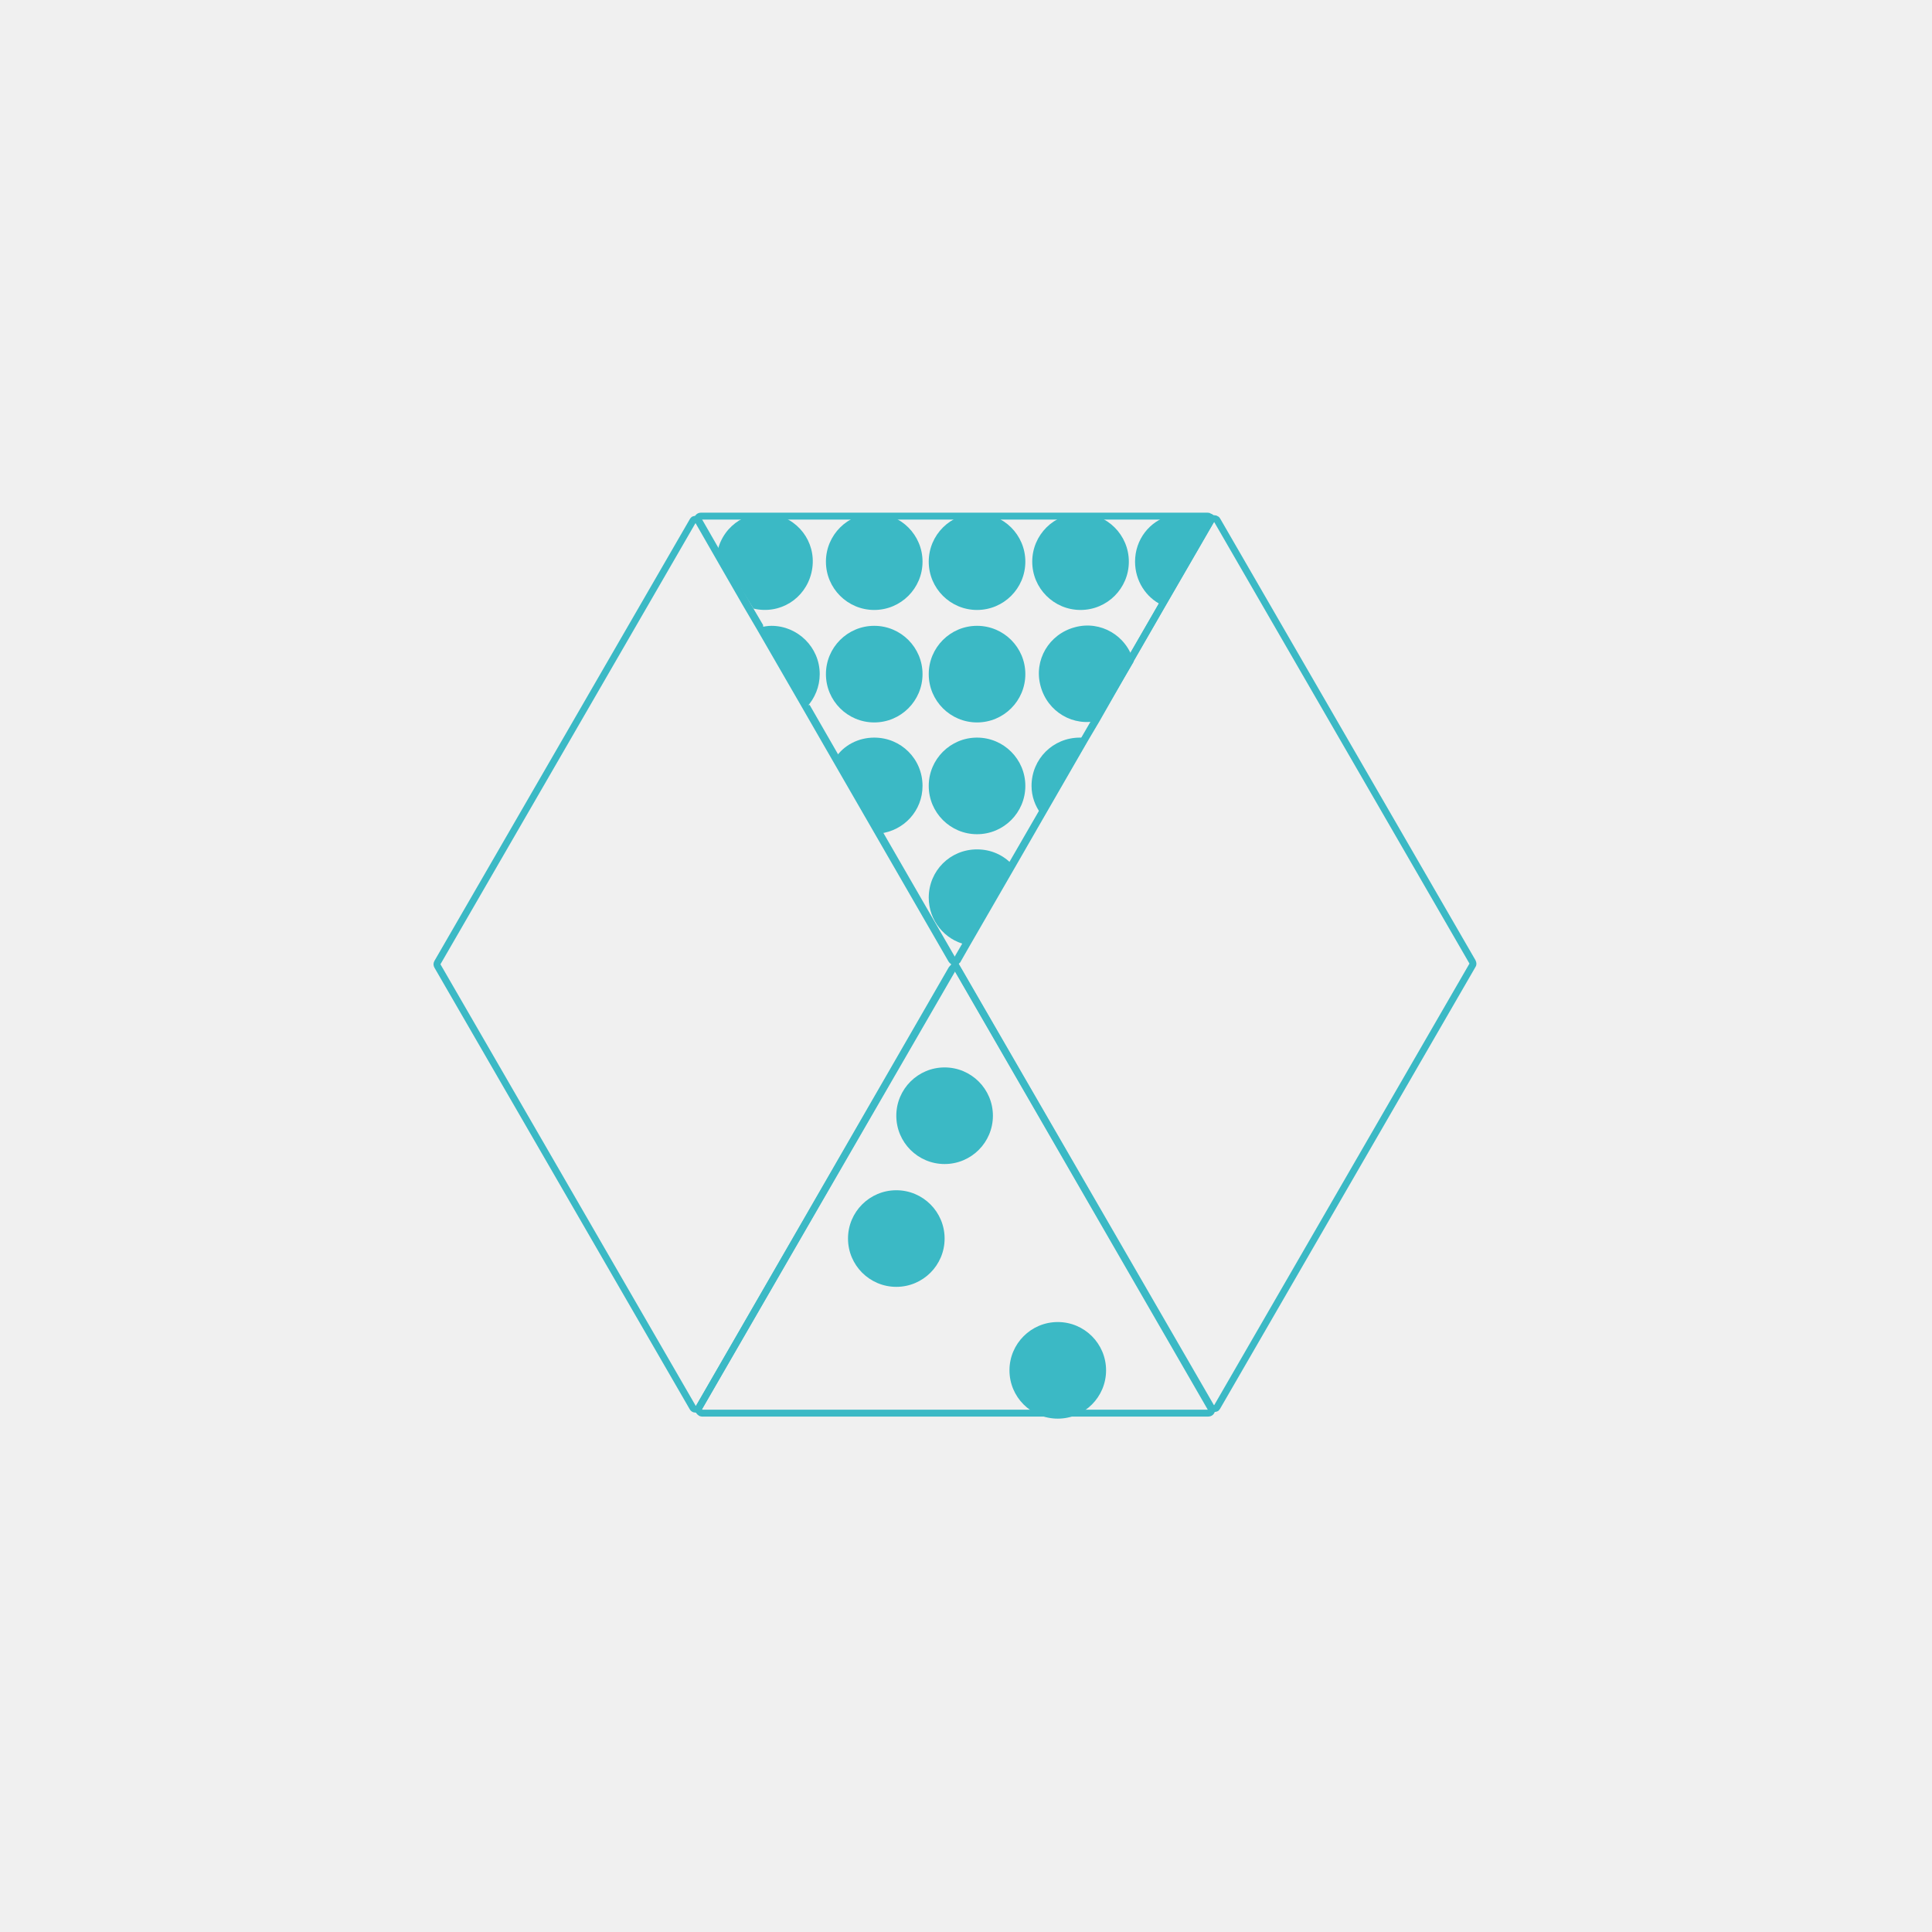
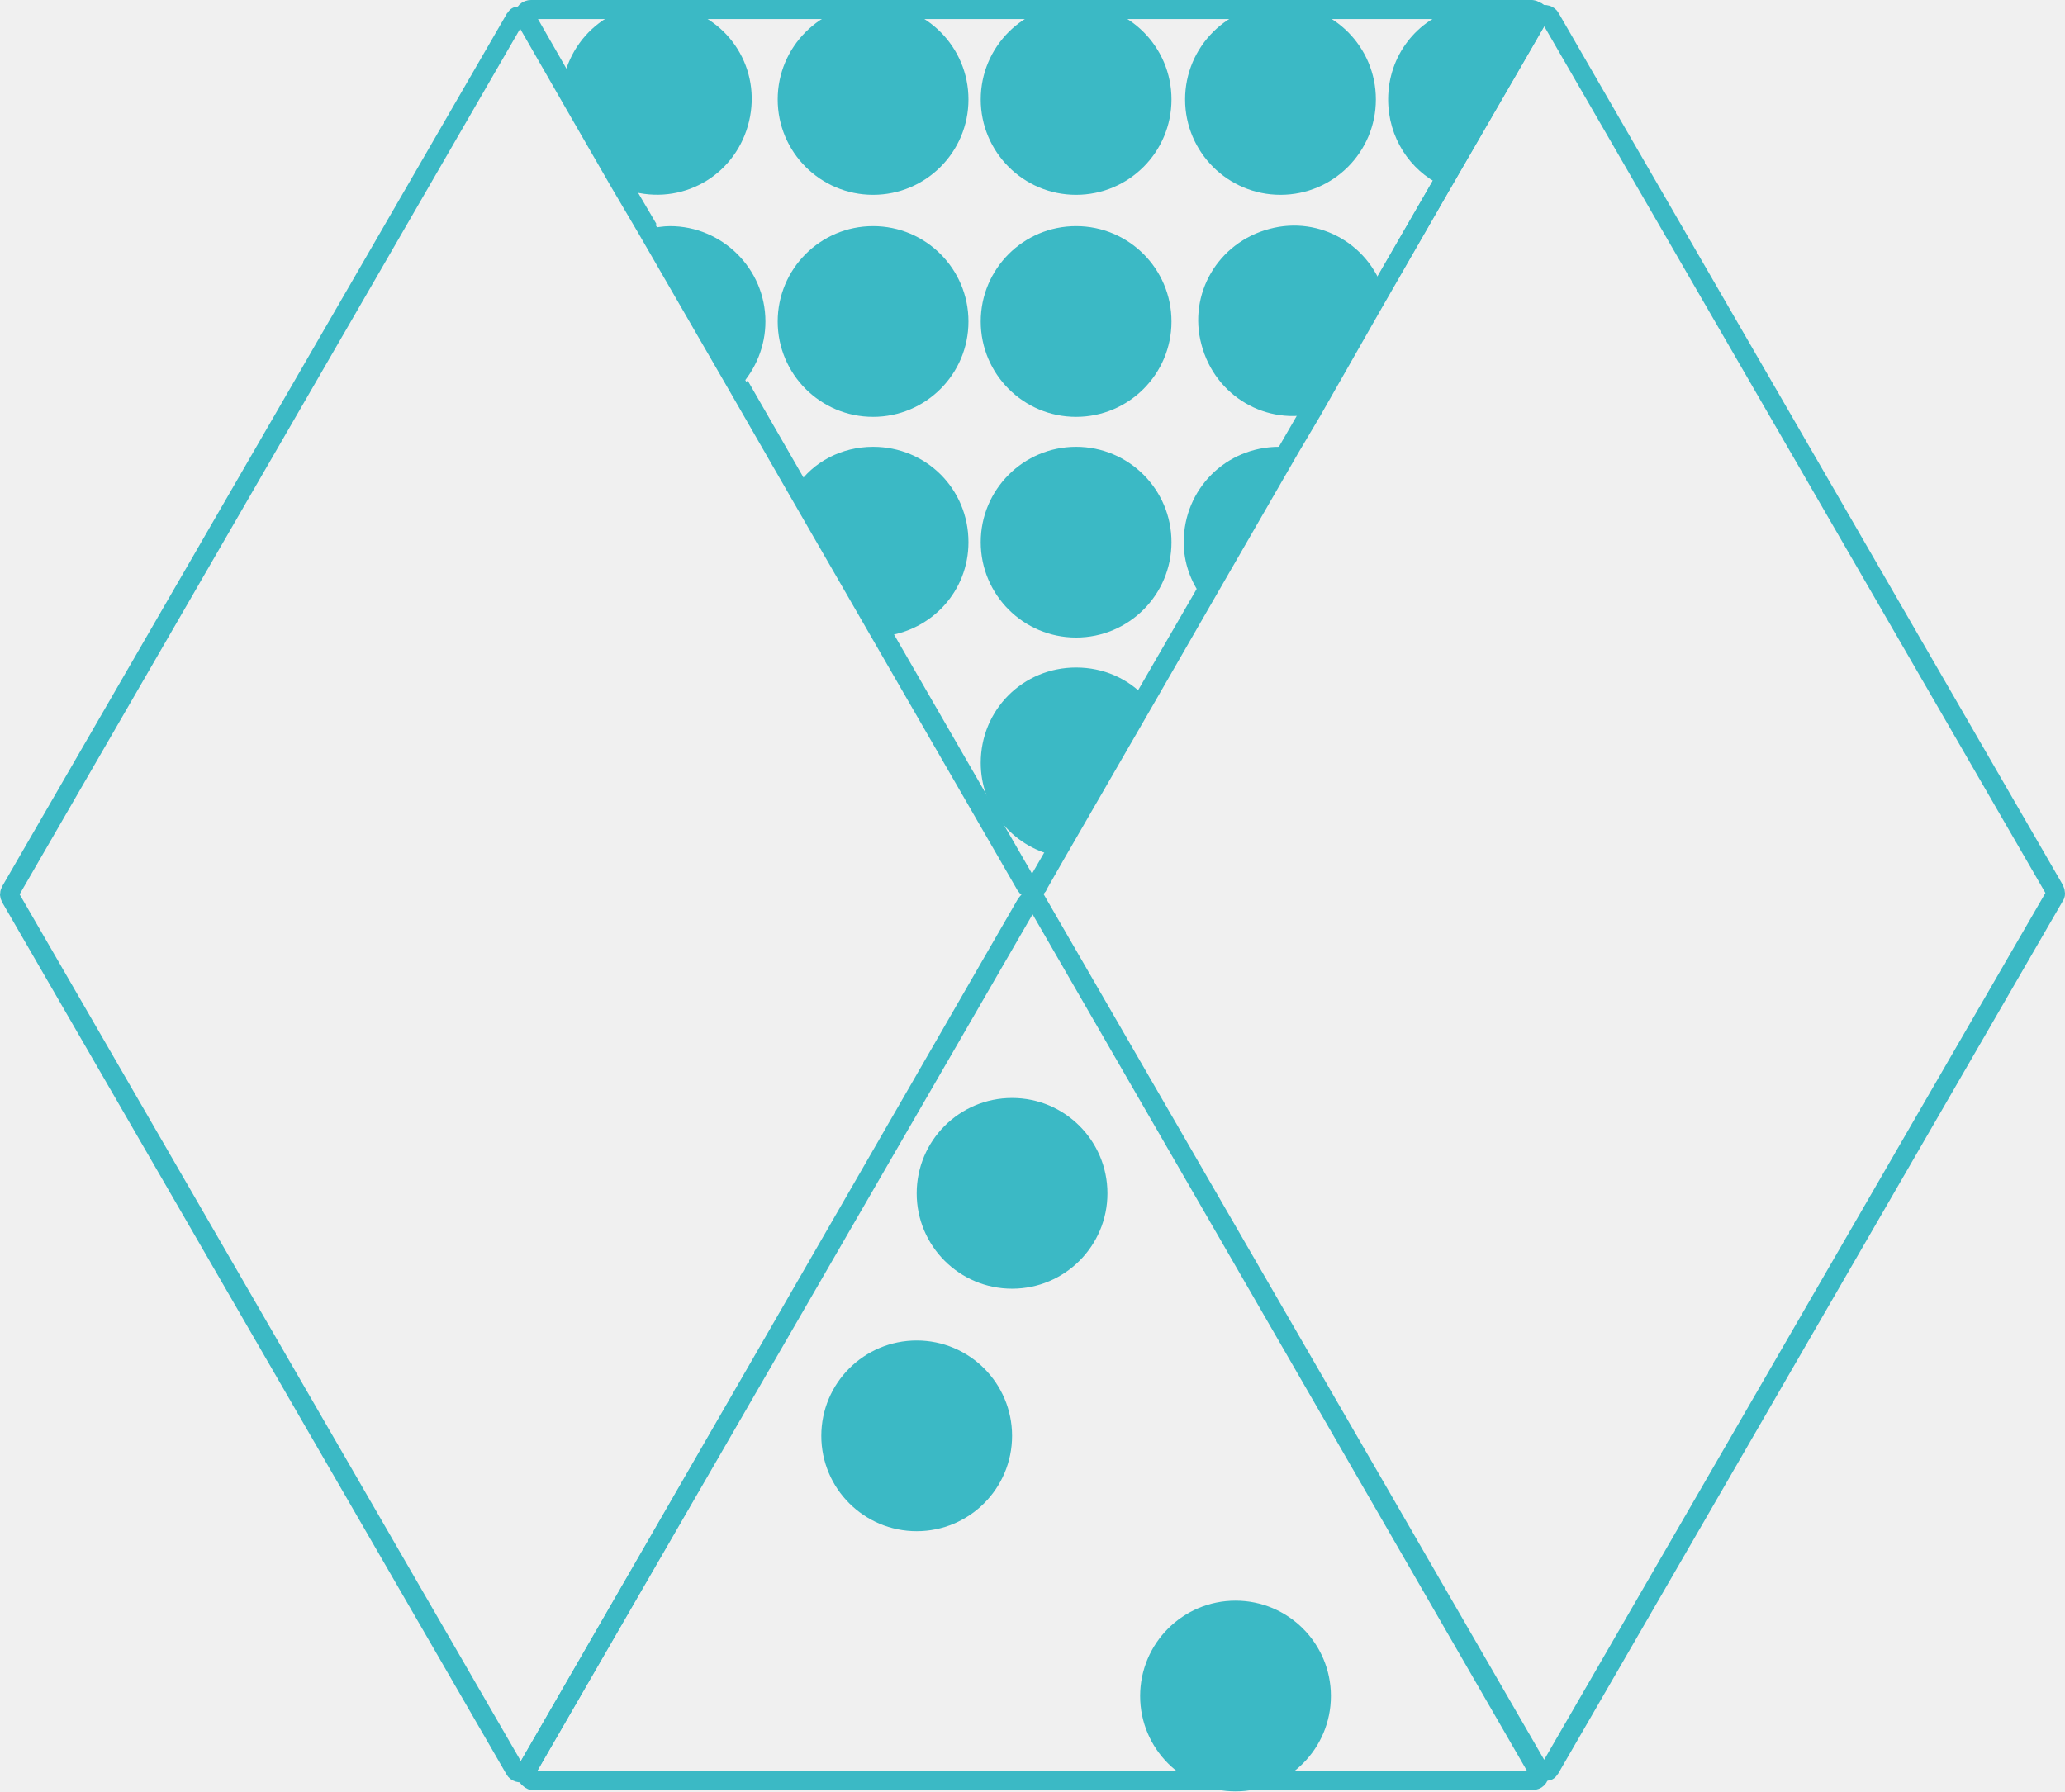
- <svg xmlns="http://www.w3.org/2000/svg" version="1.1" id="Layer_1" x="0px" y="0px" viewBox="0 0 280 280" style="enable-background:new 0 0 280 280;" xml:space="preserve">
-   <style type="text/css">
- 	.st0{fill:#3BB9C5;}
- 	.st1{fill:none;stroke:#3BB9C5;stroke-miterlimit:10;}
- 	.st2{fill:none;stroke:#3BB9C5;stroke-miterlimit:10;stroke-dasharray:6;}
- 	.st3{fill:none;stroke:#3BB9C5;stroke-miterlimit:10;stroke-dasharray:6.217,6.217;}
- 	.st4{fill:none;stroke:#3BB9C5;stroke-miterlimit:10;stroke-dasharray:5.955,5.955;}
- 	.st5{fill:none;stroke:#FFFFFF;stroke-width:6;stroke-linecap:round;stroke-linejoin:round;stroke-miterlimit:10;}
- 	.st6{fill:none;stroke:#3BB9C5;stroke-miterlimit:10;stroke-dasharray:6.559,6.559;}
- 	.st7{fill:none;stroke:#3BB9C5;stroke-miterlimit:10;stroke-dasharray:6.306,6.306;}
- 	.st8{fill:none;stroke:#3BB9C5;stroke-miterlimit:10;stroke-dasharray:5.76,5.76;}
- 	.st9{fill:none;stroke:#3BB9C5;stroke-miterlimit:10;stroke-dasharray:6.281,6.281;}
- 	.st10{fill:none;stroke:#3BB9C5;stroke-miterlimit:10;stroke-dasharray:6.55,6.55;}
- 	.st11{fill:url(#);stroke:#00A9B7;stroke-miterlimit:10;}
- 	.st12{fill:#00A9B7;}
- </style>
+ <svg xmlns="http://www.w3.org/2000/svg" version="1.1" id="Layer_1" x="0px" y="0px" width="108.25px" height="93.929px" viewBox="44.732 52.929 108.25 93.929" enable-background="new 44.732 52.929 108.25 93.929" xml:space="preserve">
  <g>
-     <circle class="st0" cx="129.9" cy="179.5" r="7" />
-     <circle class="st0" cx="153.3" cy="198.6" r="7" />
-     <circle class="st0" cx="136.9" cy="161.7" r="7" />
-     <path class="st0" d="M104,79.8c0.9-3.8,4.6-6.1,8.4-5.2s6.1,4.6,5.2,8.4c-0.9,3.8-4.6,6.1-8.4,5.2" />
-     <circle class="st0" cx="126.7" cy="81.4" r="7" />
-     <circle class="st0" cx="141.6" cy="81.4" r="7" />
-     <circle class="st0" cx="156.6" cy="81.4" r="7" />
-     <path class="st0" d="M168.4,87.7c-2.3-1.1-3.9-3.5-3.9-6.3c0-3.2,2.1-5.9,5.1-6.7c0.6-0.2,1.2-0.3,1.9-0.3s1.3,0.1,1.9,0.3   c0.7,0.2,1.4,0.5,2,0.9h0L168.4,87.7z" />
-     <path class="st0" d="M118.8,97.7c0,1.8-0.7,3.5-1.9,4.8l-6.7-11.6c0.5-0.1,1.1-0.2,1.6-0.2C115.6,90.7,118.8,93.8,118.8,97.7z" />
-     <circle class="st0" cx="126.7" cy="97.7" r="7" />
-     <circle class="st0" cx="141.6" cy="97.7" r="7" />
-     <path class="st0" d="M159.3,104.4c-3.7,1-7.5-1.2-8.5-5c-1-3.7,1.2-7.5,5-8.5c3.7-1,7.5,1.2,8.5,5" />
-     <path class="st0" d="M127.5,120.8c3.5-0.4,6.2-3.3,6.2-6.9c0-3.9-3.1-7-7-7c-2.3,0-4.4,1.1-5.6,2.9L127.5,120.8z" />
-     <circle class="st0" cx="141.6" cy="113.9" r="7" />
-     <path class="st0" d="M150.9,118L150.9,118c-0.9-1.2-1.4-2.6-1.4-4.1c0-3.9,3.1-7,7-7c0.3,0,0.5,0,0.8,0h0L150.9,118z" />
-     <path class="st0" d="M140,136.9C140,136.9,140,136.9,140,136.9c-3.1-0.7-5.4-3.5-5.4-6.8c0-3.9,3.1-7,7-7c2,0,3.8,0.8,5.1,2.2   L140,136.9z" />
-     <path class="st1" d="M175.5,75.4l-0.1,0.2l-1.5,2.6l-5.5,9.5l-5,8.7l-4.5,7.9l-1.6,2.7l-6.4,11.1l-4.2,7.3l-6.7,11.6l-1.2,2.1   c0,0.1-0.1,0.1-0.2,0.2c-0.2,0.1-0.5,0.1-0.7-0.2l-10.5-18.2l-6.4-11.1l-4.2-7.3l-6.7-11.6l-2-3.4v0l-3.4-5.9v0l-3.5-6.1   c0-0.1-0.1-0.2-0.1-0.2c0-0.3,0.2-0.5,0.5-0.5h73.4c0.1,0,0.2,0,0.2,0.1C175.6,74.9,175.6,75.2,175.5,75.4z" />
-     <path class="st1" d="M110.2,90.9l-2-3.4v0l-3.4-5.9v0v0l-3.5-6.1c-0.1-0.2-0.4-0.3-0.7-0.2c-0.1,0-0.1,0.1-0.2,0.2l-37,64   c-0.1,0.2-0.1,0.3,0,0.5l37,64c0.1,0.2,0.4,0.3,0.7,0.2c0.1,0,0.1-0.1,0.2-0.2l37-64c0.1-0.2,0.1-0.3,0-0.5L138,139l-10.5-18.2   l-6.4-11.1l-4.2-7.3" />
-     <path class="st1" d="M175.5,75.4l-37,64c-0.1,0.1-0.1,0.3,0,0.5l37,64c0.1,0.2,0.4,0.3,0.7,0.2c0.1,0,0.1-0.1,0.2-0.2l37-64   c0.1-0.1,0.1-0.3,0-0.5l-37-64c-0.1-0.2-0.4-0.3-0.7-0.2C175.6,75.3,175.6,75.4,175.5,75.4z" />
-     <path class="st1" d="M101.7,204.8h73.4c0.3,0,0.5-0.2,0.5-0.5c0-0.1,0-0.2-0.1-0.2l-36.7-63.6c-0.1-0.2-0.4-0.3-0.7-0.2   c-0.1,0-0.1,0.1-0.2,0.2L101.3,204c-0.1,0.2-0.1,0.5,0.2,0.7C101.5,204.7,101.6,204.8,101.7,204.8z" />
-     <line class="st1" x1="173.9" y1="78.3" x2="173.9" y2="78.3" />
+     <circle fill="#3BB9C5" cx="92.786" cy="128.215" r="5" />
+     <circle fill="#3BB9C5" cx="109.5" cy="141.857" r="5" />
+     <circle fill="#3BB9C5" cx="97.786" cy="115.5" r="5" />
+     <path fill="#3BB9C5" d="M74.286,57c0.643-2.714,3.286-4.357,6-3.714c2.714,0.643,4.357,3.286,3.714,6S80.714,63.643,78,63" />
+     <circle fill="#3BB9C5" cx="90.5" cy="58.143" r="5" />
+     <circle fill="#3BB9C5" cx="101.143" cy="58.143" r="5" />
+     <circle fill="#3BB9C5" cx="111.857" cy="58.143" r="5" />
+     <path fill="#3BB9C5" d="M120.285,62.643c-1.643-0.786-2.785-2.5-2.785-4.5c0-2.286,1.5-4.214,3.643-4.786   c0.429-0.143,0.857-0.214,1.357-0.214s0.929,0.071,1.357,0.214c0.5,0.143,1,0.357,1.428,0.643l0,0L120.285,62.643z" />
+     <path fill="#3BB9C5" d="M84.857,69.786c0,1.286-0.5,2.5-1.357,3.429l-4.786-8.286c0.357-0.072,0.786-0.143,1.143-0.143   C82.571,64.786,84.857,67,84.857,69.786z" />
+     <circle fill="#3BB9C5" cx="90.5" cy="69.786" r="5" />
+     <circle fill="#3BB9C5" cx="101.143" cy="69.786" r="5" />
+     <path fill="#3BB9C5" d="M113.785,74.571c-2.643,0.714-5.356-0.857-6.07-3.571c-0.715-2.643,0.856-5.357,3.57-6.071   c2.644-0.714,5.357,0.857,6.072,3.571" />
+     <path fill="#3BB9C5" d="M91.071,86.286c2.5-0.286,4.429-2.357,4.429-4.929c0-2.786-2.214-5-5-5c-1.643,0-3.143,0.786-4,2.072   L91.071,86.286z" />
+     <circle fill="#3BB9C5" cx="101.143" cy="81.357" r="5" />
+     <path fill="#3BB9C5" d="M107.785,84.286L107.785,84.286c-0.643-0.857-1-1.857-1-2.929c0-2.786,2.215-5,5-5c0.215,0,0.357,0,0.572,0   l0,0L107.785,84.286z" />
+     <path fill="#3BB9C5" d="M100,97.786L100,97.786c-2.214-0.5-3.857-2.5-3.857-4.857c0-2.786,2.214-5,5-5   c1.429,0,2.715,0.571,3.643,1.571L100,97.786z" />
+     <path fill="none" stroke="#3BB9C5" stroke-miterlimit="10" d="M125.357,53.857L125.285,54l-1.07,1.857l-3.93,6.786l-3.57,6.214   L113.5,74.5l-1.143,1.929l-4.572,7.928l-3,5.214L100,97.857l-0.857,1.5c0,0.072-0.072,0.072-0.143,0.143   c-0.143,0.071-0.357,0.071-0.5-0.143l-7.5-13l-4.571-7.928l-3-5.214l-4.786-8.286L77.214,62.5l0,0l-2.429-4.214l0,0l-2.5-4.357   c0-0.072-0.071-0.143-0.071-0.143c0-0.214,0.143-0.357,0.357-0.357H125c0.071,0,0.143,0,0.143,0.071   C125.429,53.5,125.429,53.714,125.357,53.857z" />
+     <path fill="none" stroke="#3BB9C5" stroke-miterlimit="10" d="M78.714,64.929L77.286,62.5l0,0l-2.429-4.214l0,0l0,0l-2.5-4.357   c-0.071-0.143-0.286-0.214-0.5-0.143c-0.071,0-0.071,0.071-0.143,0.143L45.286,99.643c-0.071,0.143-0.071,0.214,0,0.357   l26.429,45.715c0.071,0.143,0.286,0.214,0.5,0.143c0.071,0,0.071-0.072,0.143-0.143L98.786,100c0.071-0.143,0.071-0.214,0-0.357   l-0.214-0.357l-7.5-13L86.5,78.357l-3-5.214" />
+     <path fill="none" stroke="#3BB9C5" stroke-miterlimit="10" d="M125.357,53.857L98.929,99.571c-0.072,0.072-0.072,0.214,0,0.357   l26.429,45.714c0.071,0.143,0.285,0.215,0.5,0.143c0.071,0,0.071-0.07,0.143-0.143l26.429-45.714c0.071-0.072,0.071-0.214,0-0.357   L126,53.857c-0.071-0.143-0.285-0.214-0.5-0.143C125.429,53.786,125.429,53.857,125.357,53.857z" />
+     <path fill="none" stroke="#3BB9C5" stroke-miterlimit="10" d="M72.643,146.285h52.428c0.214,0,0.357-0.143,0.357-0.356   c0-0.071,0-0.144-0.071-0.144l-26.214-45.428c-0.072-0.143-0.286-0.214-0.5-0.143c-0.072,0-0.072,0.071-0.143,0.143l-26.143,45.358   c-0.071,0.143-0.071,0.356,0.143,0.5C72.5,146.215,72.571,146.285,72.643,146.285z" />
+     <line fill="none" stroke="#3BB9C5" stroke-miterlimit="10" x1="124.215" y1="55.929" x2="124.215" y2="55.929" />
  </g>
</svg>
